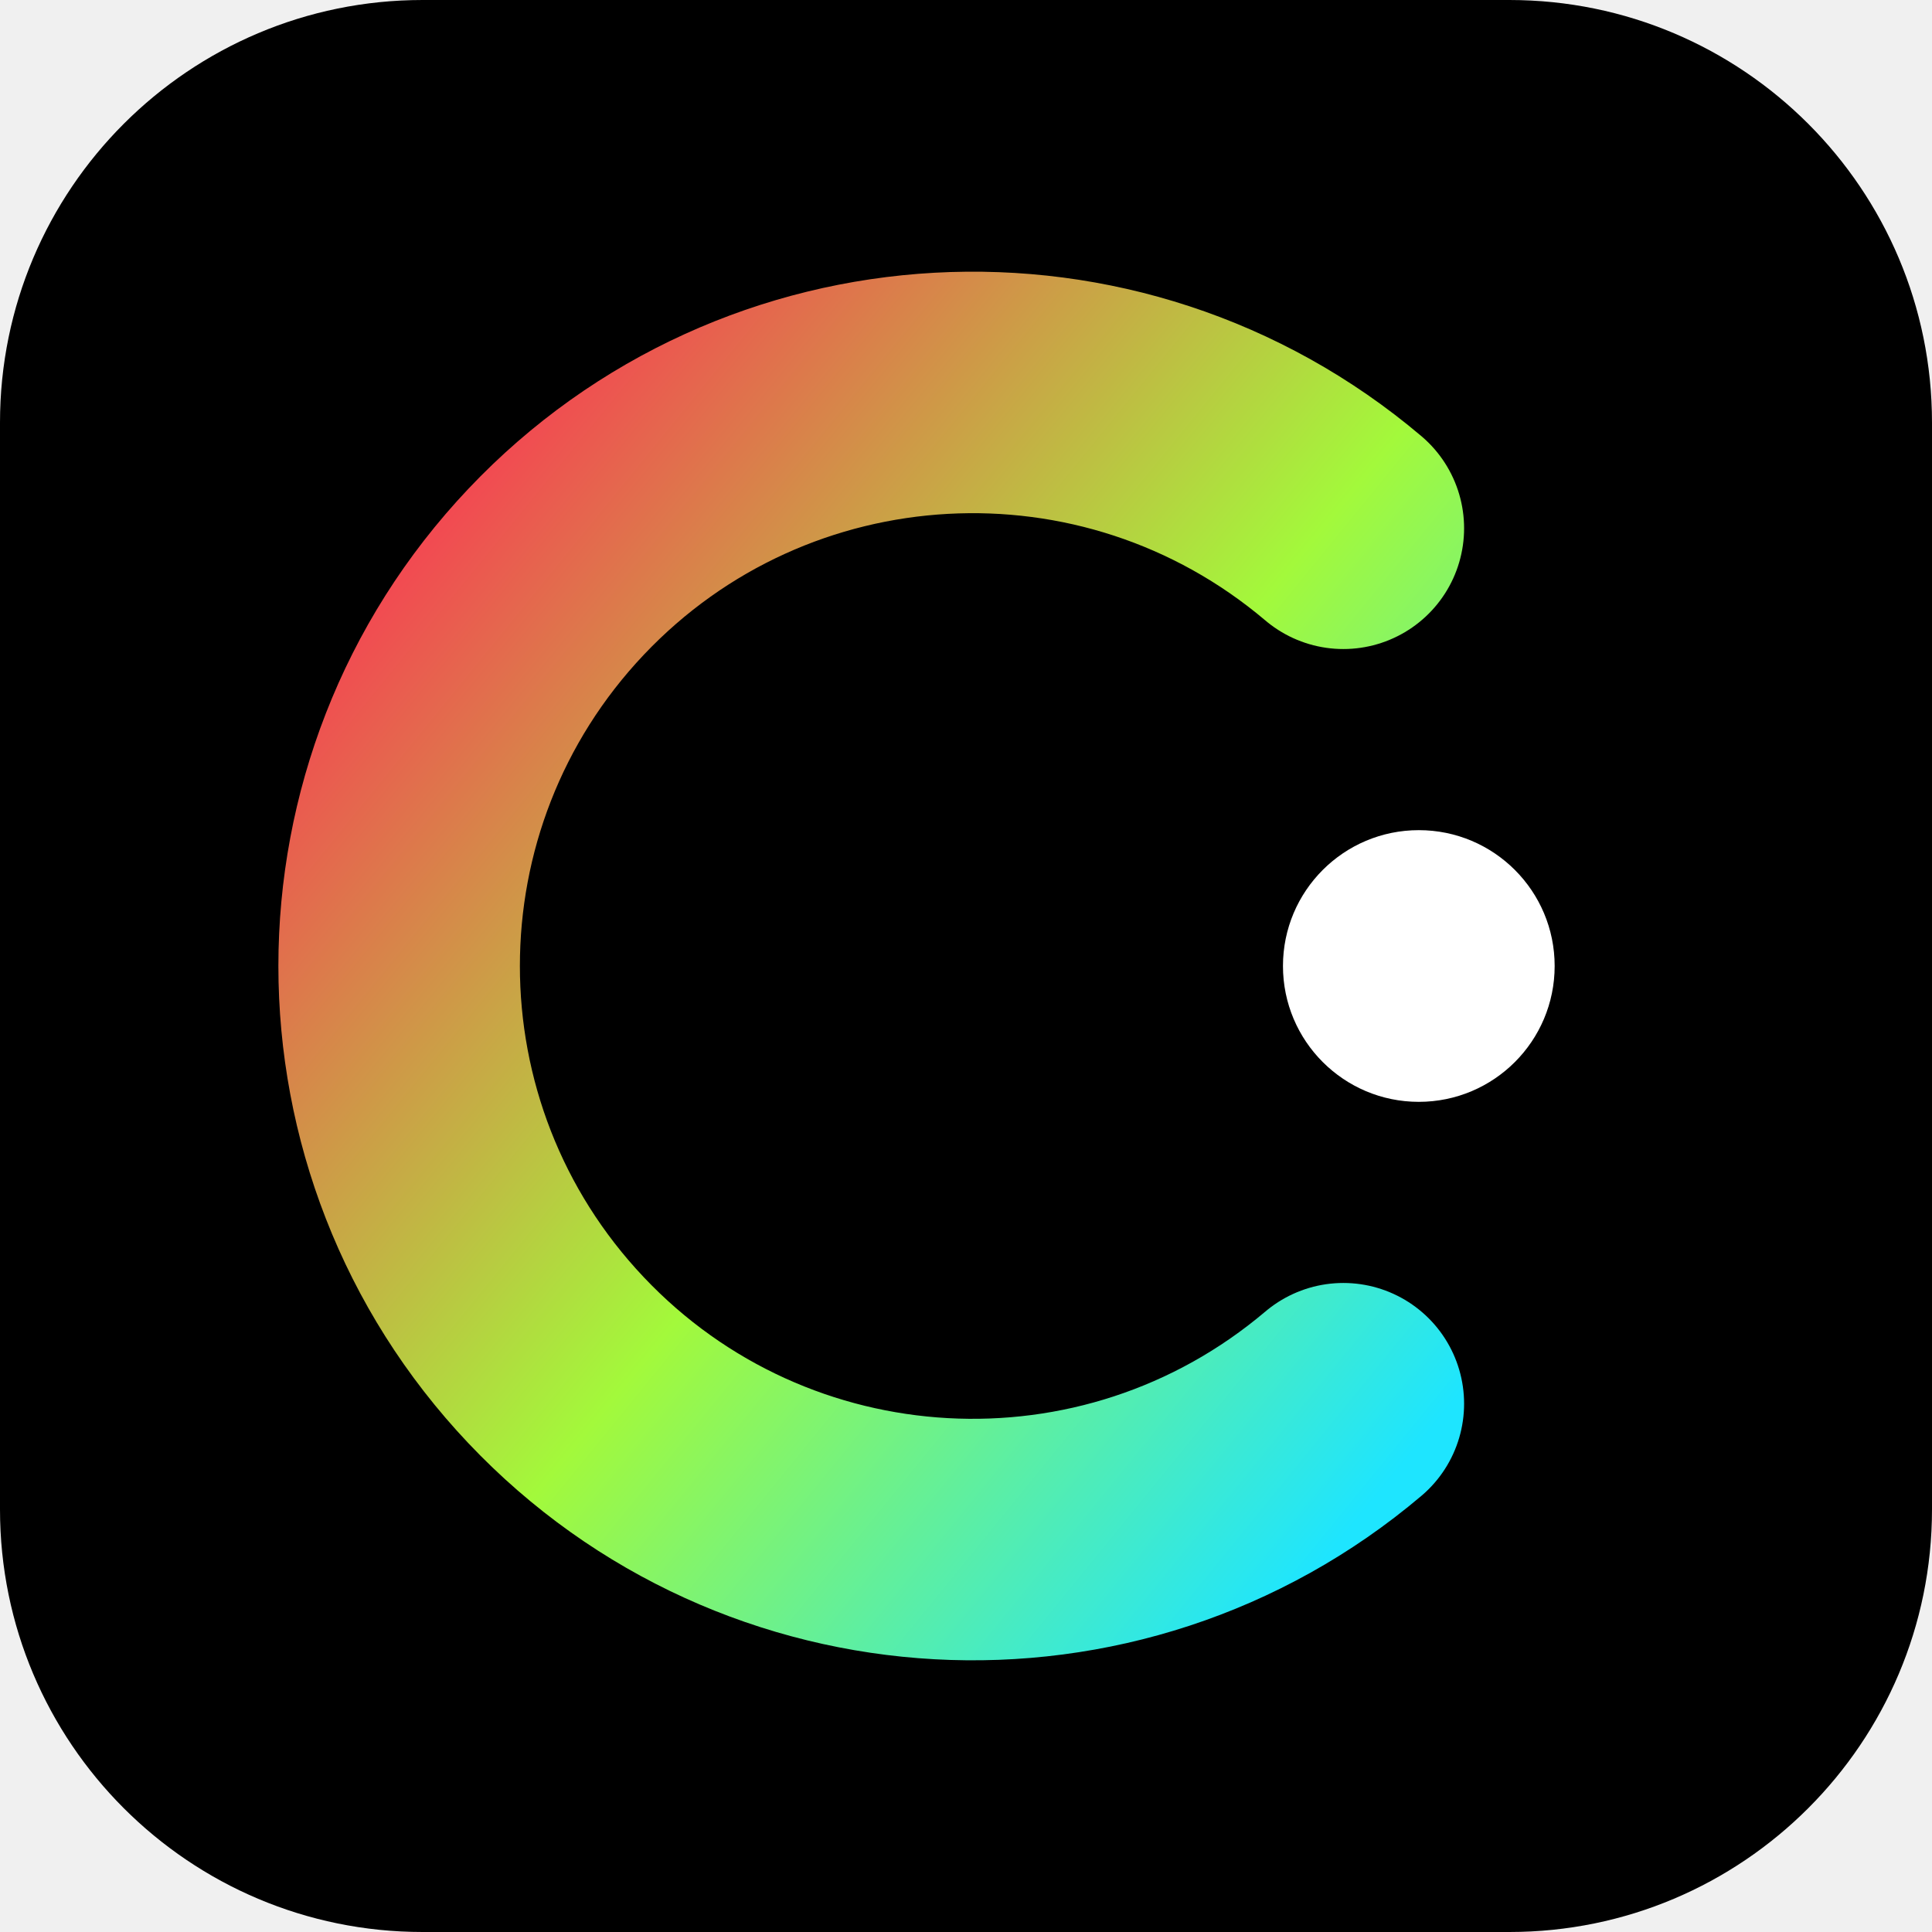
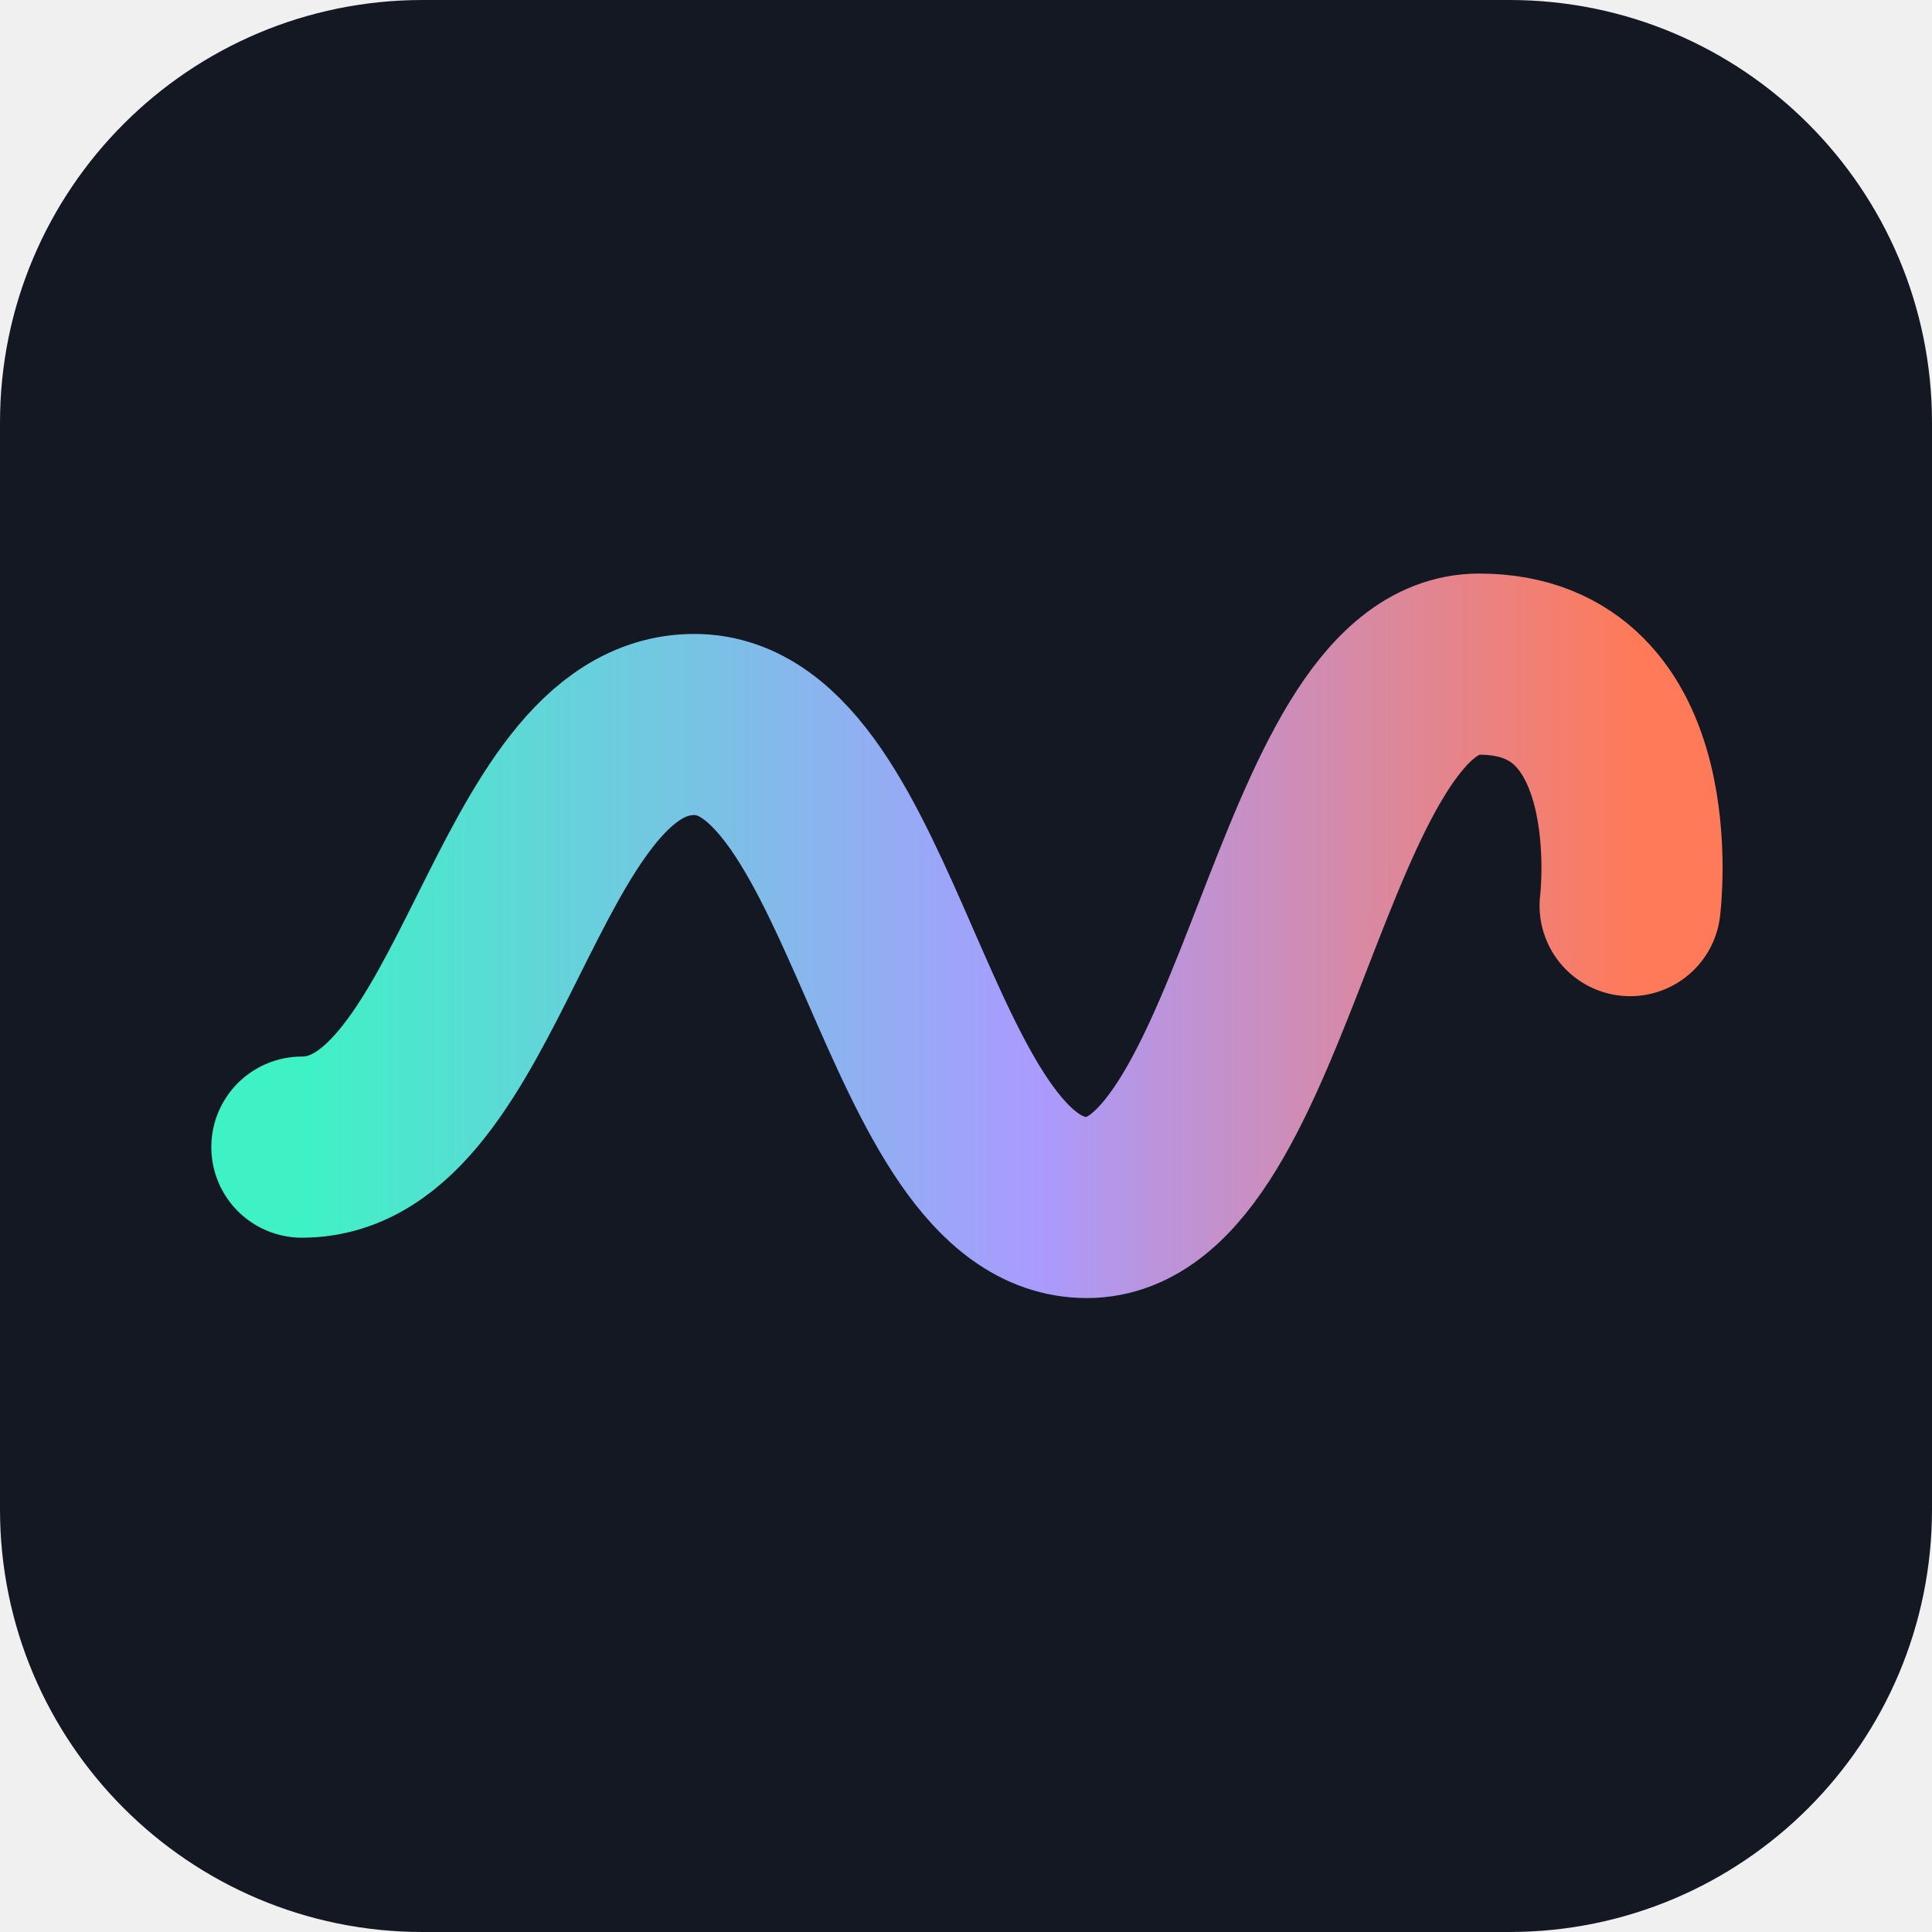
<svg xmlns="http://www.w3.org/2000/svg" viewBox="0 0 64 64">
  <defs>
-     <linearGradient id="g" x1="0" y1="0" x2="1" y2="1">
-       <stop offset="0" stop-color="#ff2d55" />
-       <stop offset="0.55" stop-color="#a3f93b" />
-       <stop offset="1" stop-color="#1ee5ff" />
+     <linearGradient id="g" x1="0" y1="0" x2="1" y2="0">
+       <stop offset="0" stop-color="#3ef2c5" />
+       <stop offset="0.55" stop-color="#a99bff" />
+       <stop offset="1" stop-color="#ff7a59" />
    </linearGradient>
  </defs>
-   <rect width="64" height="64" rx="14" fill="#000" />
-   <path d="M44.5 17.5A19 19 0 1 0 44.5 46.5" fill="none" stroke="url(#g)" stroke-width="8" stroke-linecap="round" />
-   <circle cx="47" cy="32" r="4.5" fill="#fff" />
+   <rect width="64" height="64" rx="14" fill="#131823" />
+   <path d="M10 38c6 0 7-14 13-14s7 16 13 16 7-18 13-18 5 8 5 8" fill="none" stroke="url(#g)" stroke-width="6" stroke-linecap="round" stroke-linejoin="round" />
</svg>
